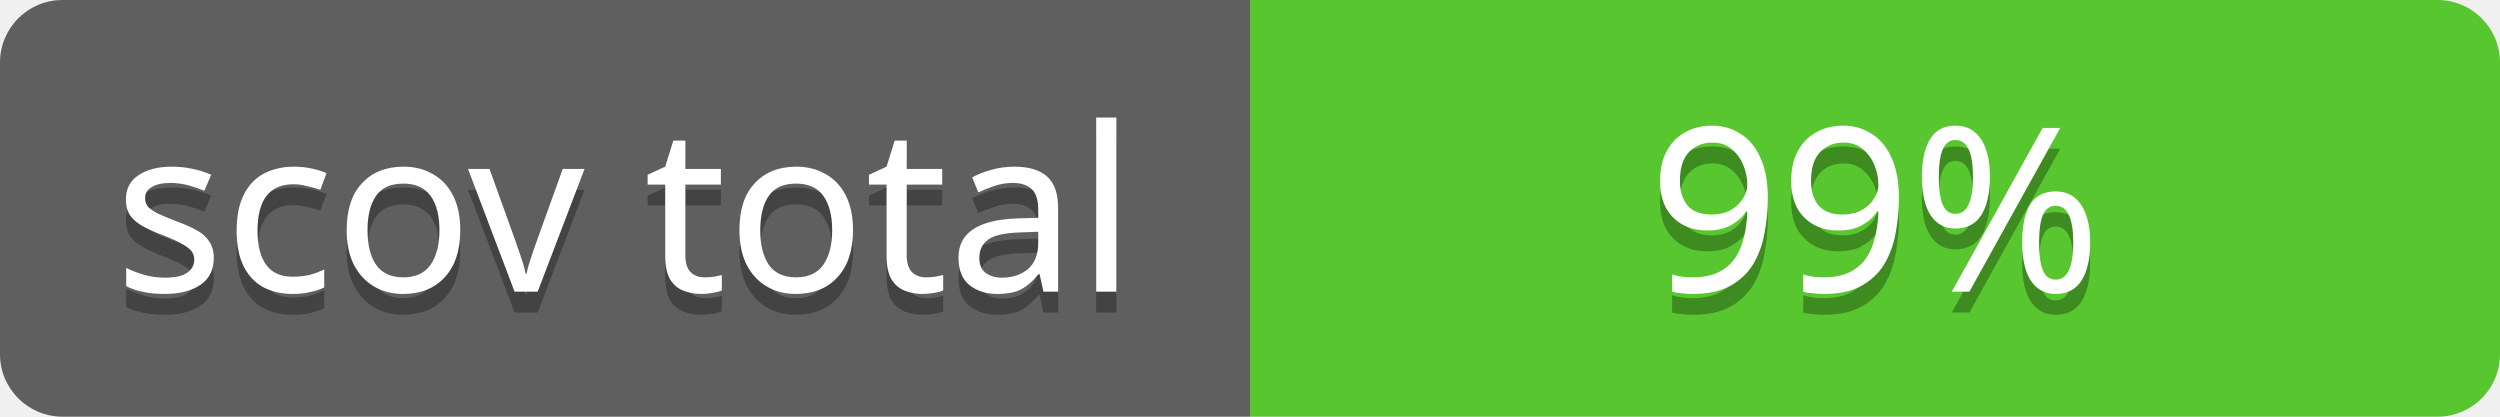
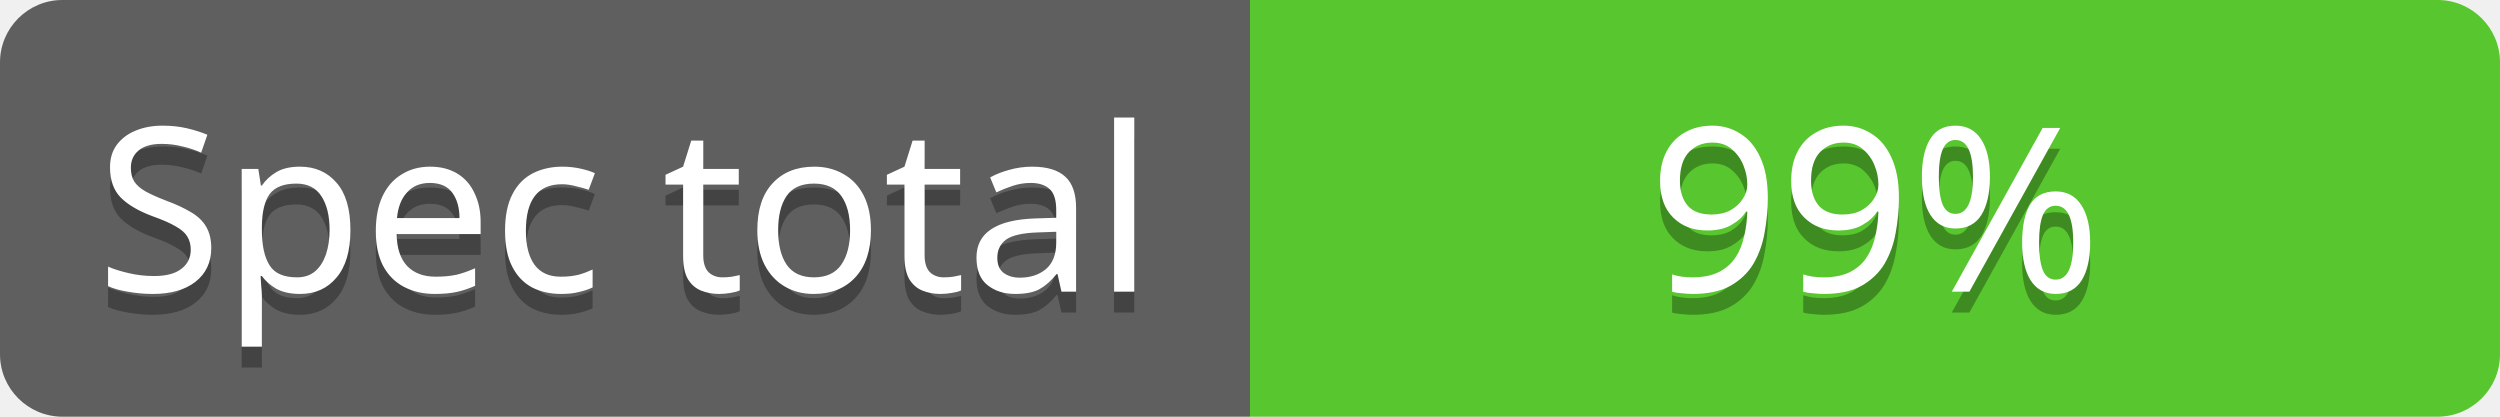
<svg xmlns="http://www.w3.org/2000/svg" contentScriptType="text/ecmascript" contentStyleType="text/css" preserveAspectRatio="xMidYMid meet" version="1.0" height="20" width="120">
  <linearGradient id="smooth" x2="0" y2="120">
    <stop offset="0" stop-color="#bbb" stop-opacity=".1" />
    <stop offset="1" stop-opacity=".1" />
  </linearGradient>
  <clipPath id="round">
    <rect height="20" width="120" rx="3" fill="#ffffcc" />
  </clipPath>
  <g clip-path="url(#round)">
    <rect height="20" width="60" fill="#555" />
    <rect x="60" height="20" width="60" fill="#4dc71f" />
    <rect height="20" width="120" fill="url(#smooth)" />
  </g>
  <g fill="#fff" text-anchor="middle" font-family="Verdana,sans-serif" font-size="11">
    <text x="30" y="15" fill="#010101" fill-opacity="0.3">
- scov total
+ Spec total
</text>
    <text x="30" y="14">
- scov total
+ Spec total
</text>
  </g>
  <g fill="#fff" text-anchor="middle" font-family="Verdana,sans-serif" font-size="11">
    <text x="90" y="15" fill="#010101" fill-opacity="0.3">
99%
</text>
    <text x="90" y="14">
99%
</text>
  </g>
</svg>
